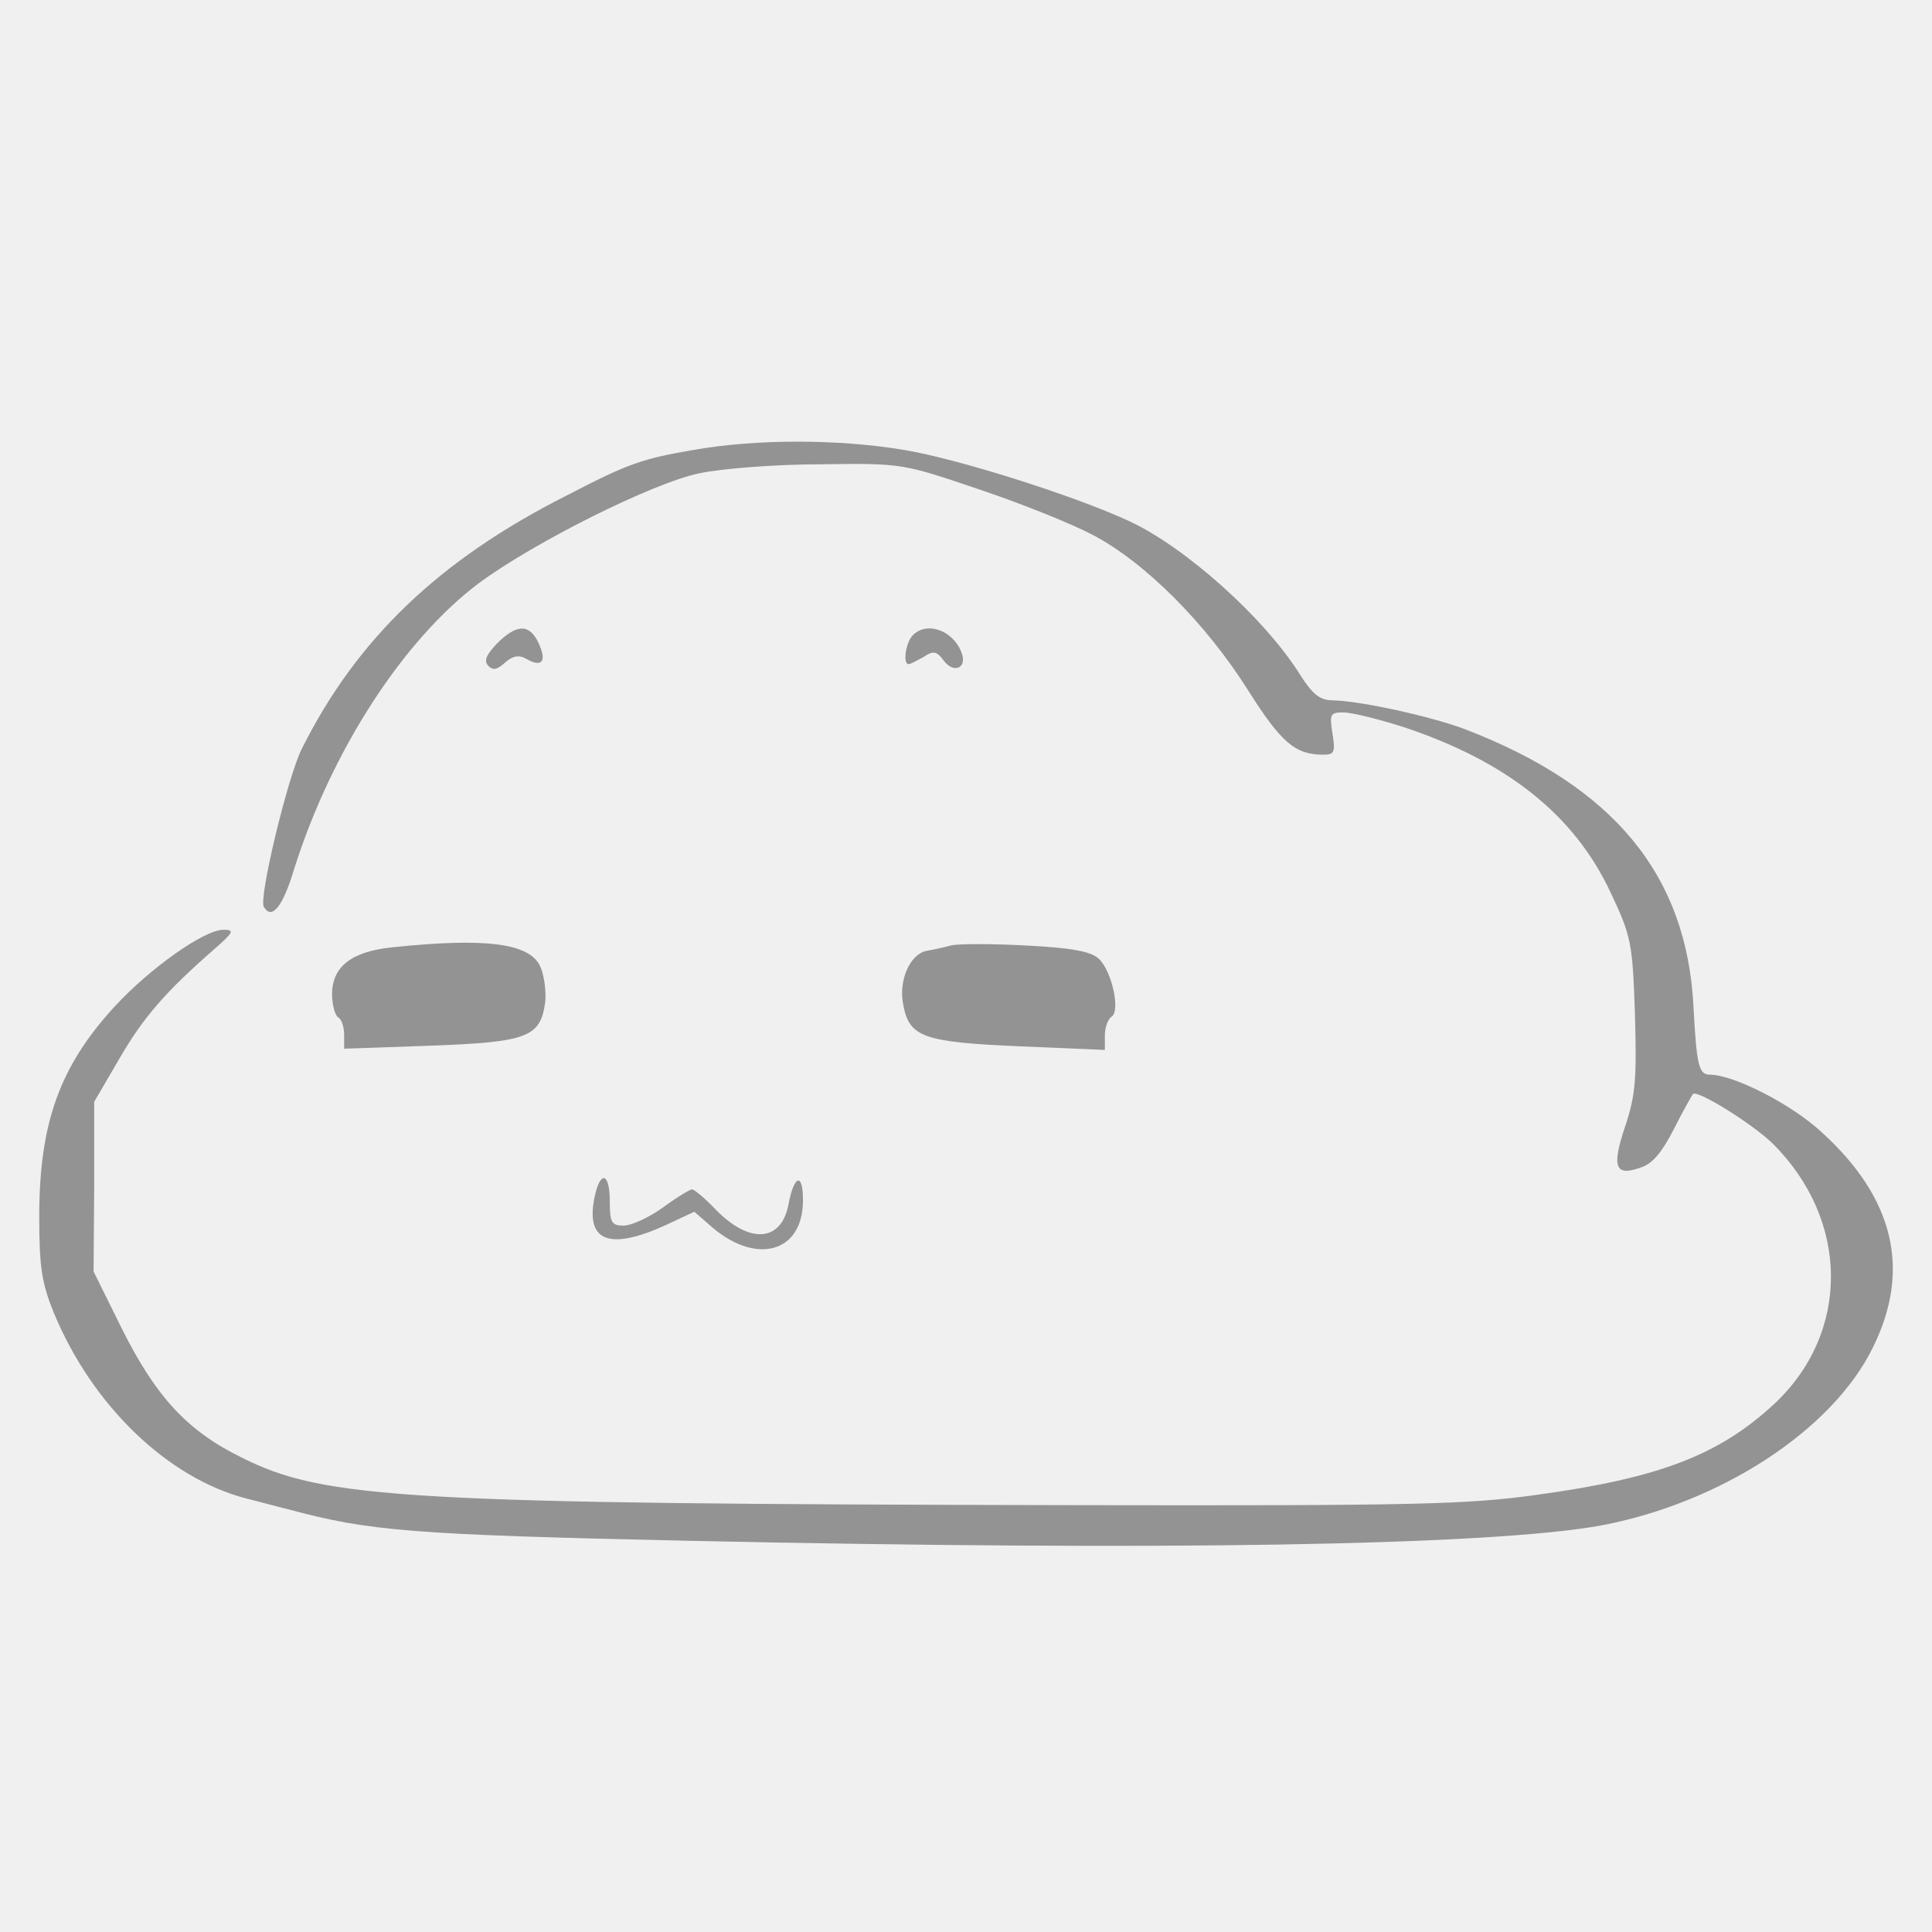
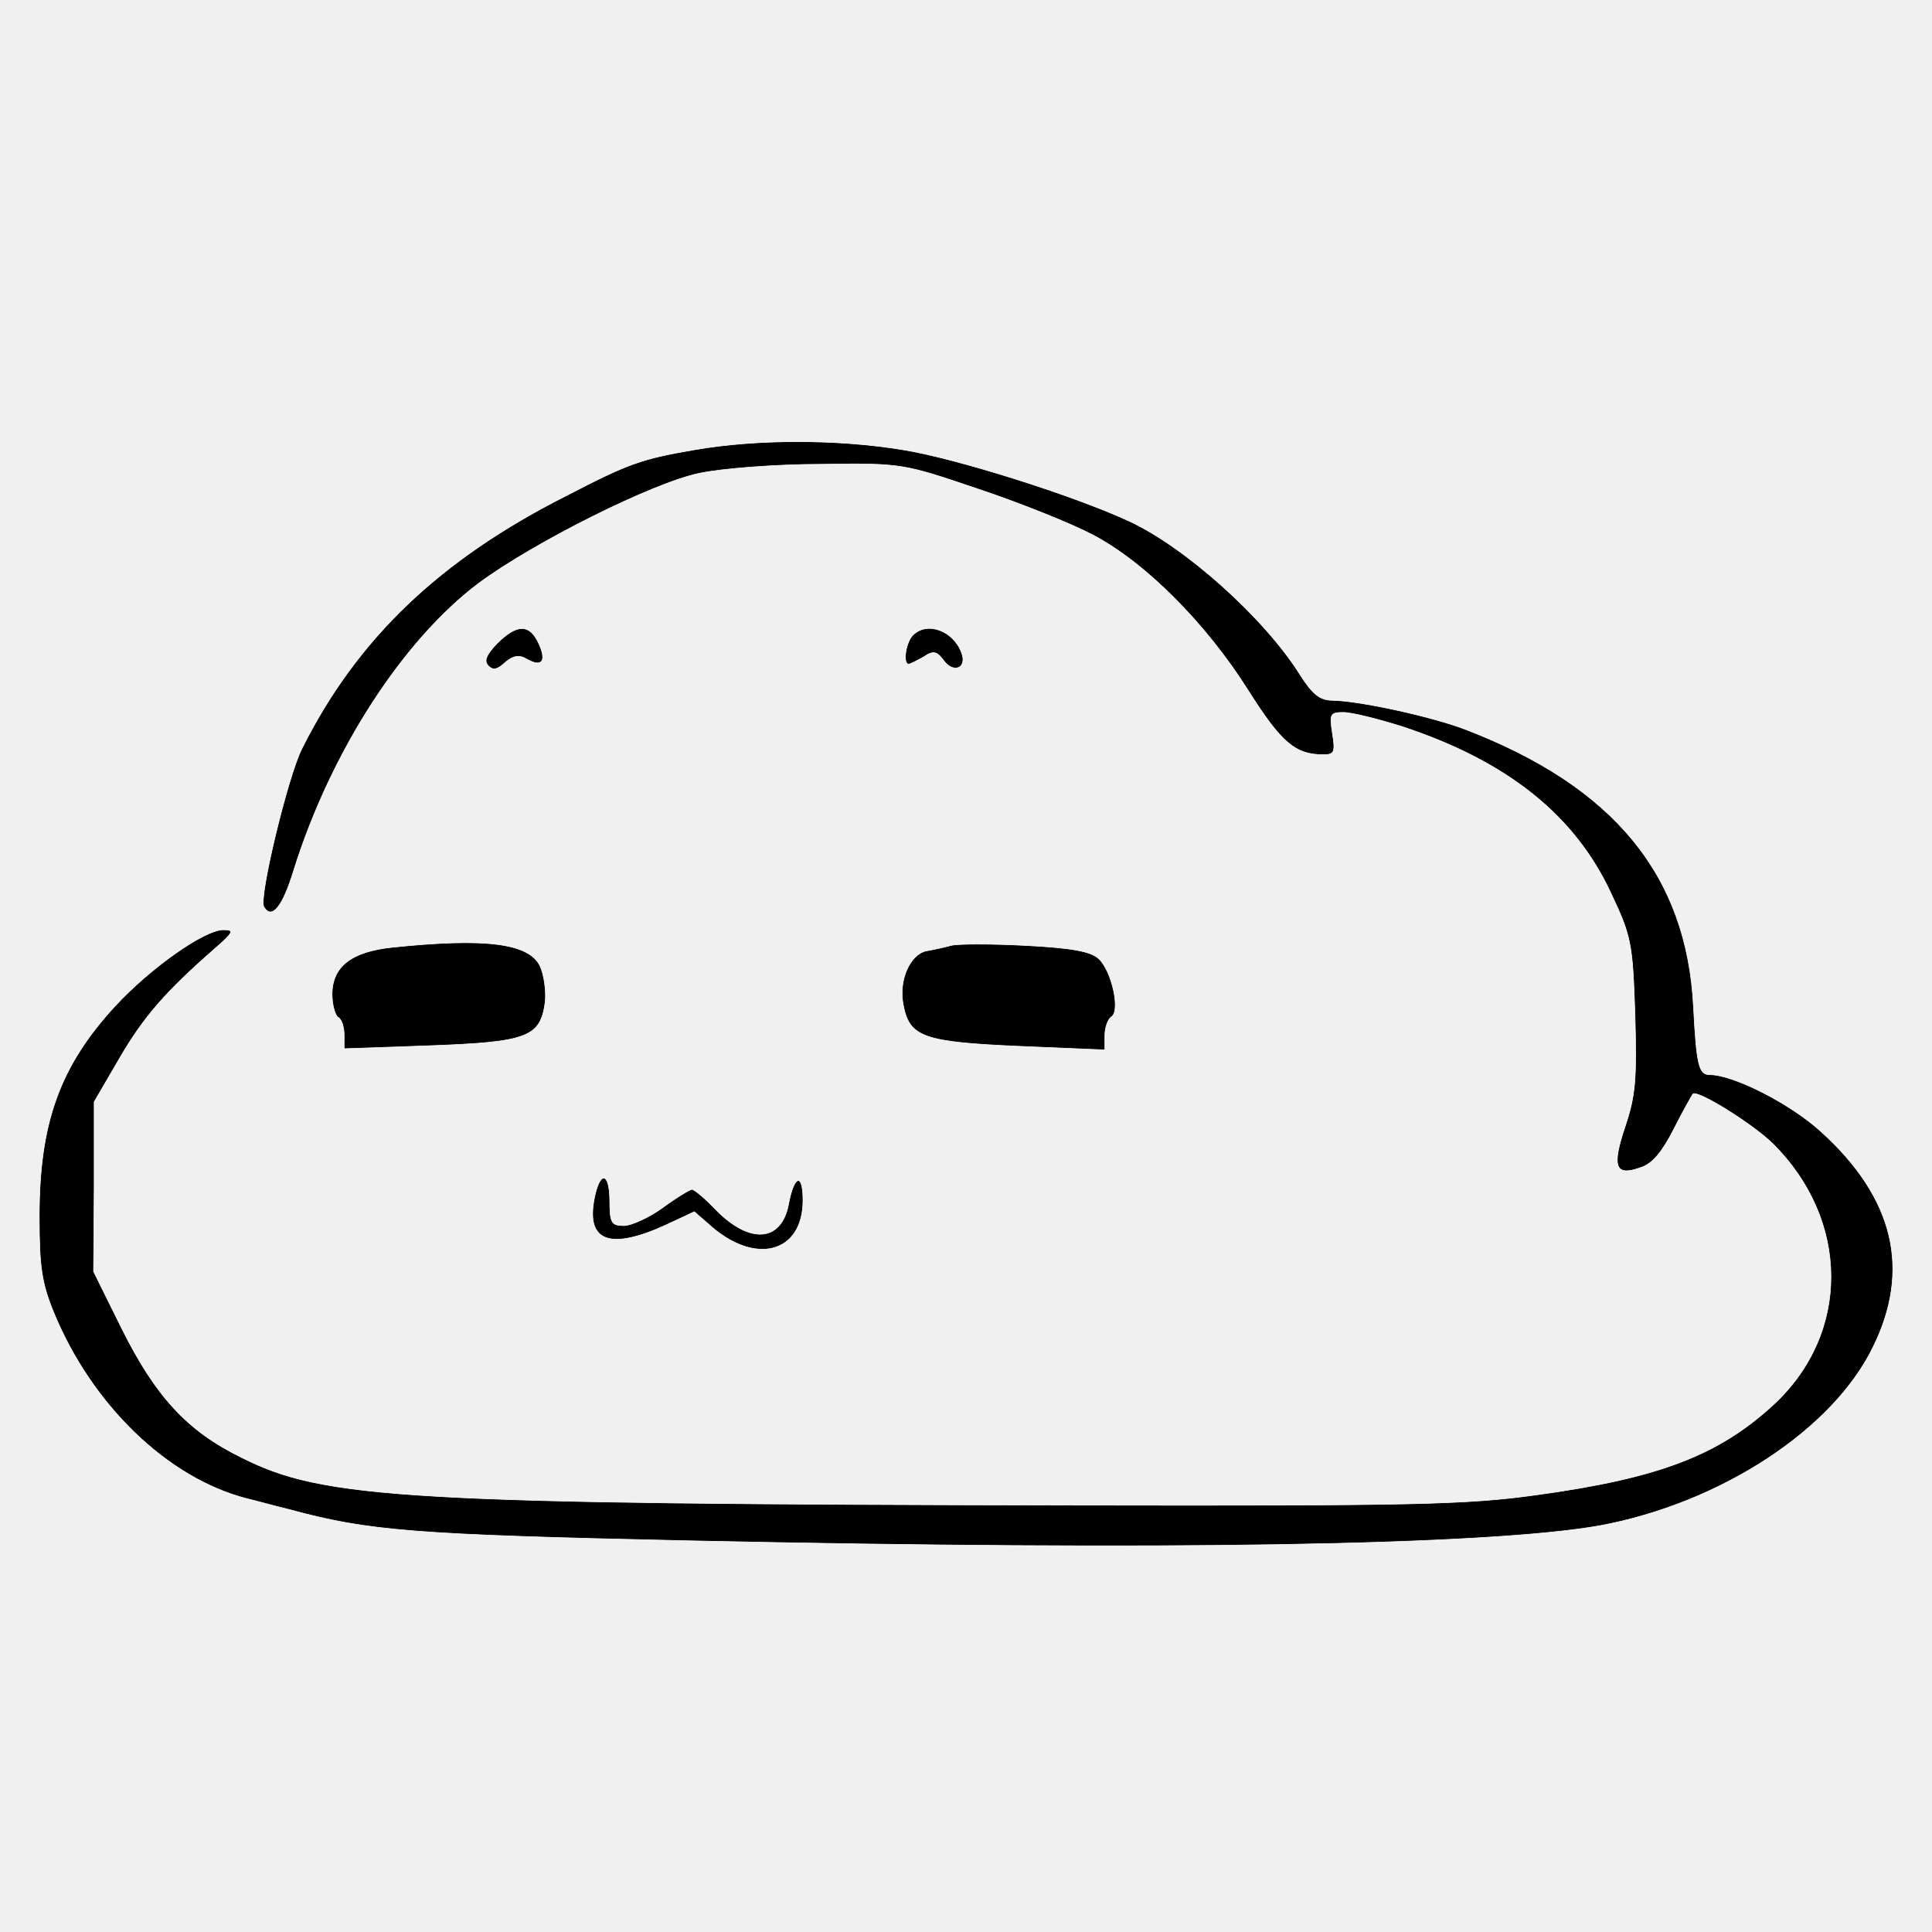
<svg xmlns="http://www.w3.org/2000/svg" version="1.0" width="320px" height="320px" viewBox="0 0 320 320" preserveAspectRatio="xMidYMid meet">
-   <g transform="translate(0,320) scale(0.1,-0.1)" fill="#939393" stroke="none">
+   <style>
+     @media (prefers-color-scheme: dark) { 
+         g {
+             fill: #fff;
+             stroke: #000;
+         }
+     }
+ </style>
+   <g transform="translate(0,320) scale(0.1,-0.1)" fill="#000" stroke="#fff">
    <path d="M1150 2455 c-87 -15 -108 -22 -212 -76 -210 -106 -347 -237 -438 -419 -23 -45 -72 -248 -63 -262 13 -22 31 -1 50 62 62 197 181 380 306 474 92 68 288 166 365 182 37 8 128 15 202 15 134 2 136 1 260 -41 69 -23 154 -57 190 -76 86 -45 187 -146 257 -257 55 -87 78 -107 125 -107 18 0 20 4 15 35 -5 32 -4 35 18 35 14 0 58 -11 99 -24 172 -57 284 -146 344 -275 34 -72 36 -83 40 -201 3 -107 1 -134 -16 -185 -23 -68 -17 -84 25 -69 20 6 36 26 55 63 15 30 30 56 32 59 8 7 98 -49 132 -82 128 -127 129 -314 2 -432 -91 -84 -189 -122 -393 -150 -115 -16 -202 -18 -760 -17 -1114 2 -1248 10 -1385 79 -90 44 -142 101 -198 213 l-47 95 1 141 0 140 42 72 c40 69 77 111 157 181 32 28 34 32 15 32 -32 0 -122 -64 -180 -127 -91 -99 -125 -193 -125 -348 0 -83 4 -110 24 -159 63 -153 188 -274 319 -308 17 -4 49 -13 70 -18 133 -36 205 -42 662 -52 786 -17 1324 -8 1510 25 199 37 385 158 452 295 64 129 35 248 -85 357 -51 47 -146 95 -185 95 -18 0 -22 15 -27 112 -11 218 -131 365 -378 460 -55 21 -173 47 -219 48 -22 0 -34 10 -55 43 -59 94 -190 211 -283 254 -93 43 -287 104 -374 118 -109 18 -243 18 -346 0z" />
    <path d="M823 2134 c-18 -19 -22 -29 -14 -37 8 -8 15 -6 28 6 13 11 23 13 36 5 25 -14 33 -3 19 27 -15 32 -36 32 -69 -1z" />
    <path d="M1512 2148 c-12 -12 -17 -48 -7 -48 3 0 14 6 25 12 16 11 22 9 33 -6 16 -22 39 -13 30 12 -13 37 -57 54 -81 30z" />
    <path d="M650 1631 c-68 -7 -100 -32 -100 -78 0 -17 5 -35 10 -38 6 -3 10 -17 10 -29 l0 -23 143 5 c161 6 182 14 190 72 2 19 -2 47 -9 61 -19 37 -91 46 -244 30z" />
    <path d="M1575 1634 c-11 -3 -29 -7 -41 -9 -27 -6 -46 -49 -38 -89 10 -54 33 -62 192 -69 l142 -6 0 24 c0 13 5 27 11 31 15 9 1 75 -21 96 -13 12 -43 18 -121 22 -57 3 -113 3 -124 0z" />
    <path d="M984 1213 c-13 -70 27 -84 119 -42 l47 22 23 -20 c76 -70 157 -50 157 39 0 47 -15 42 -24 -7 -12 -62 -64 -66 -120 -9 -18 19 -36 34 -40 34 -3 0 -25 -13 -48 -30 -22 -16 -52 -30 -65 -30 -20 0 -23 5 -23 40 0 50 -17 52 -26 3z" />
  </g>
</svg>
